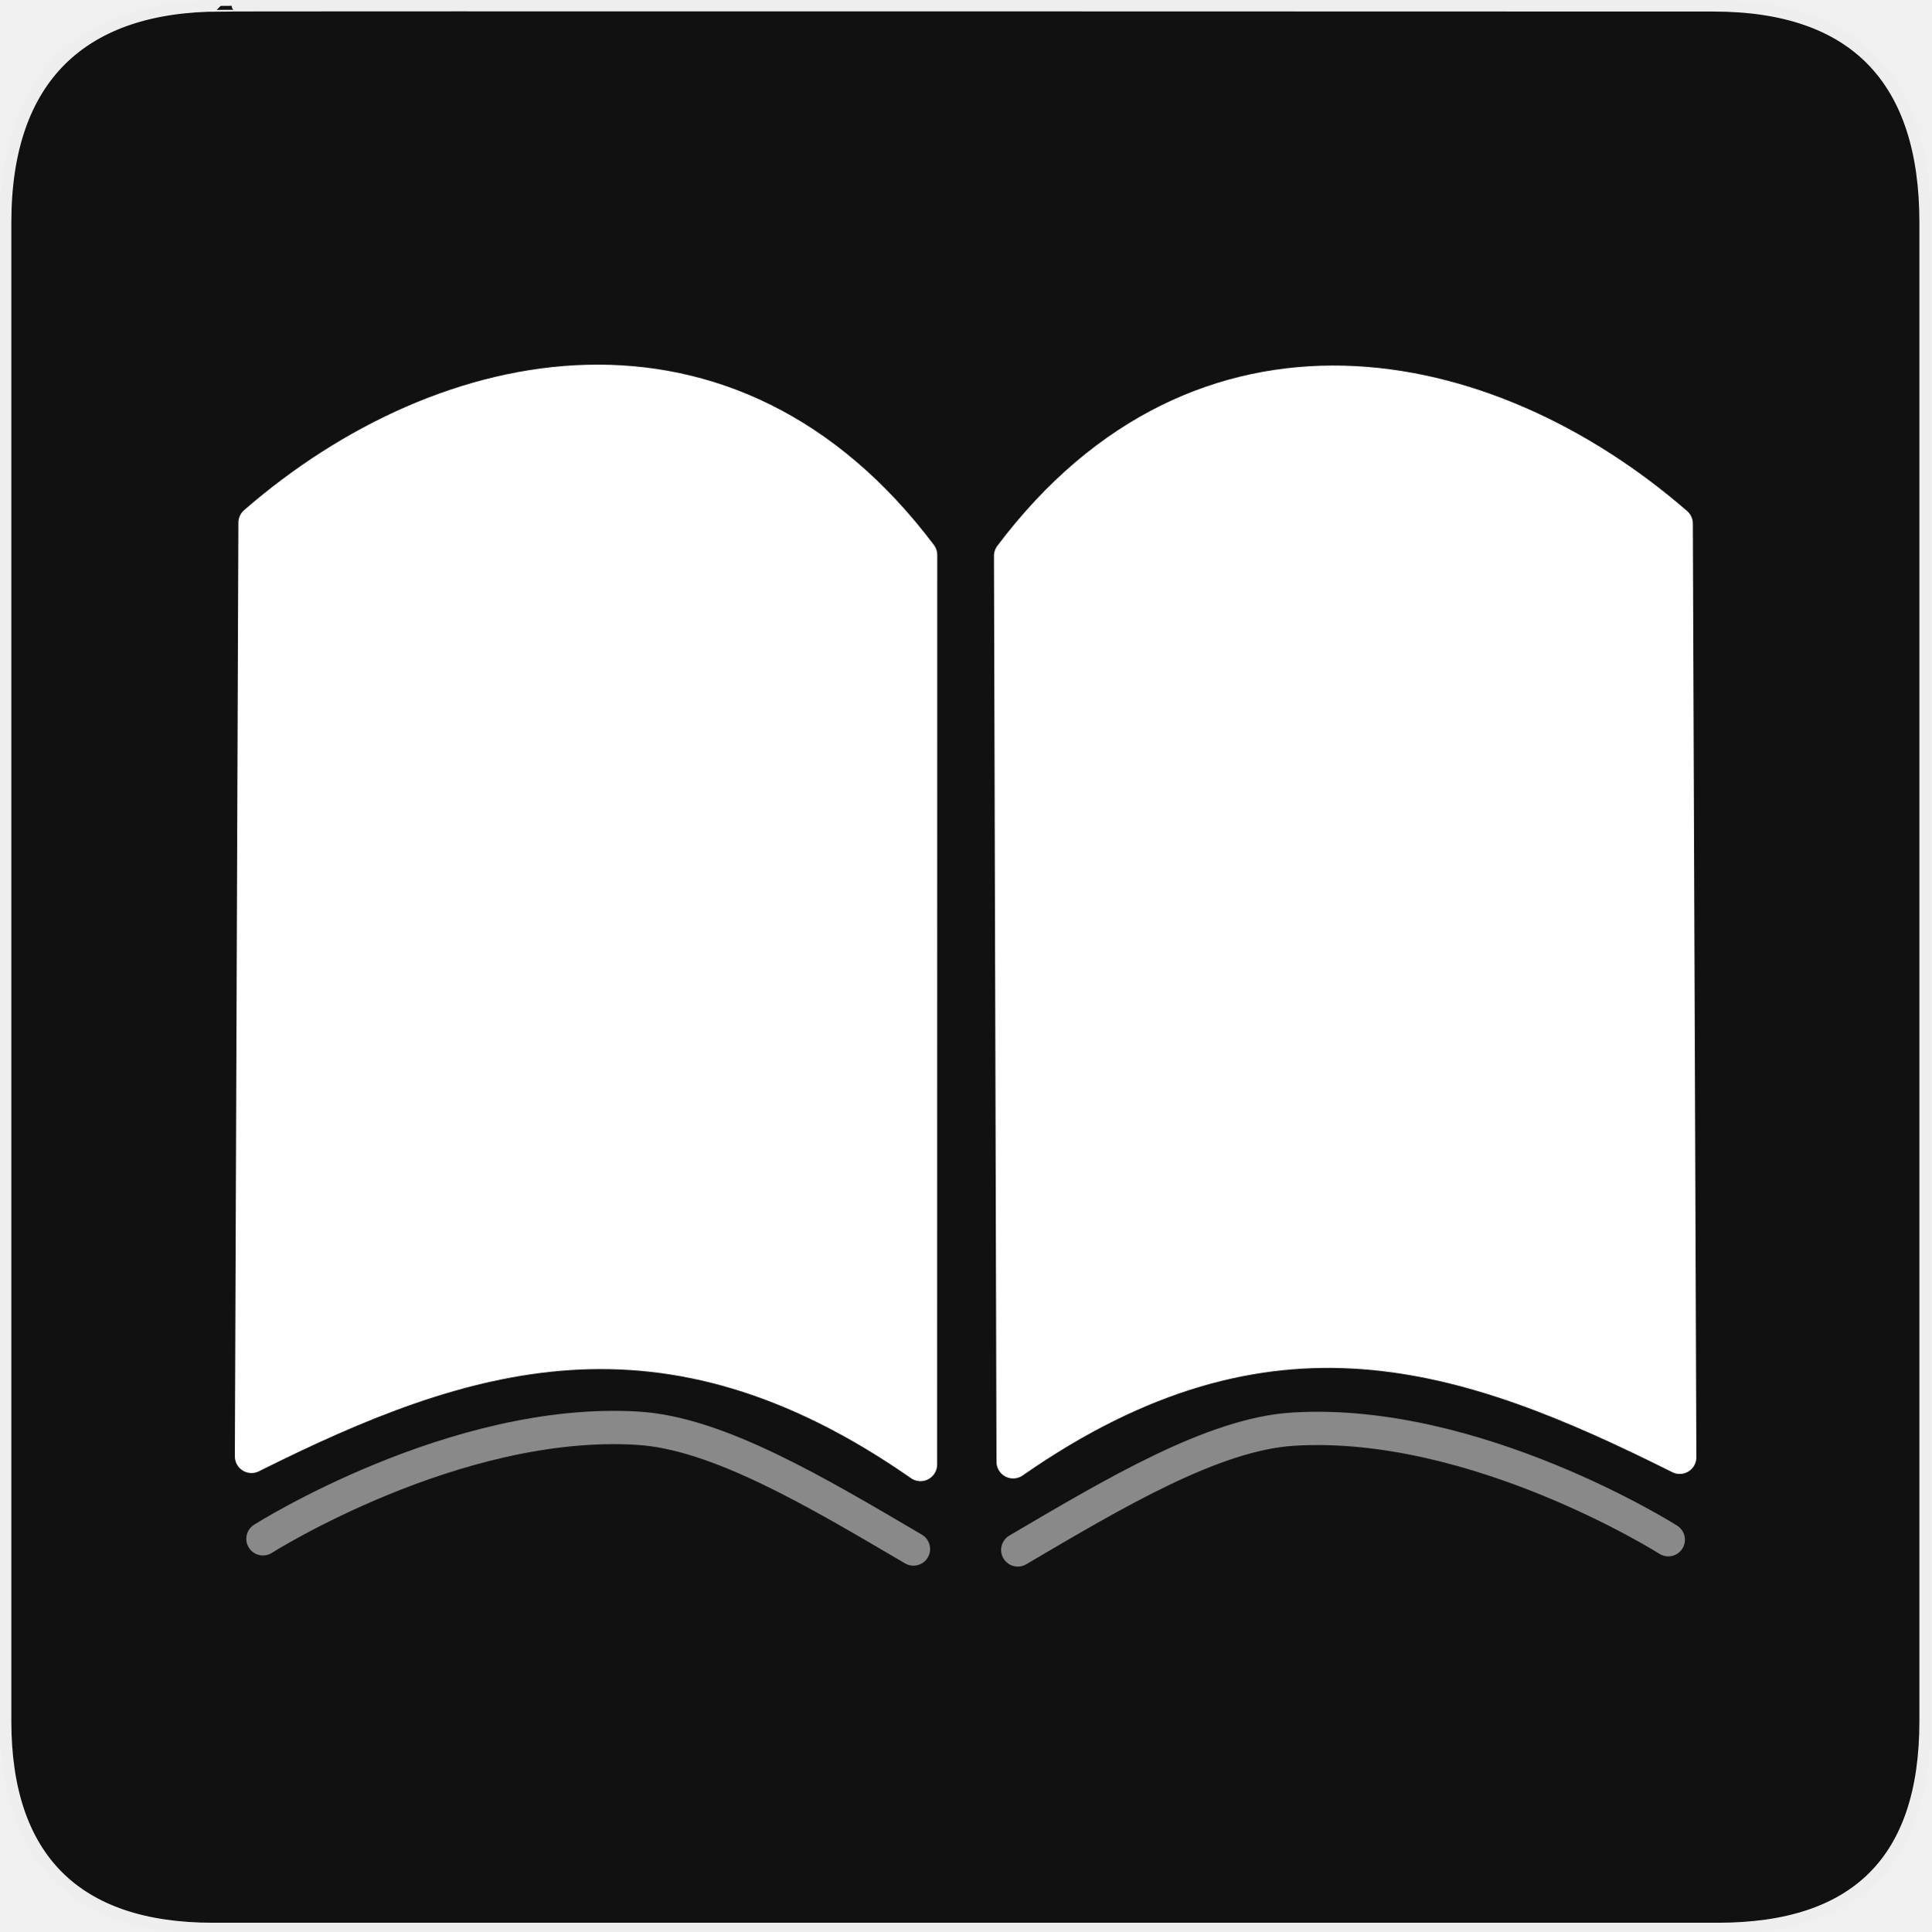
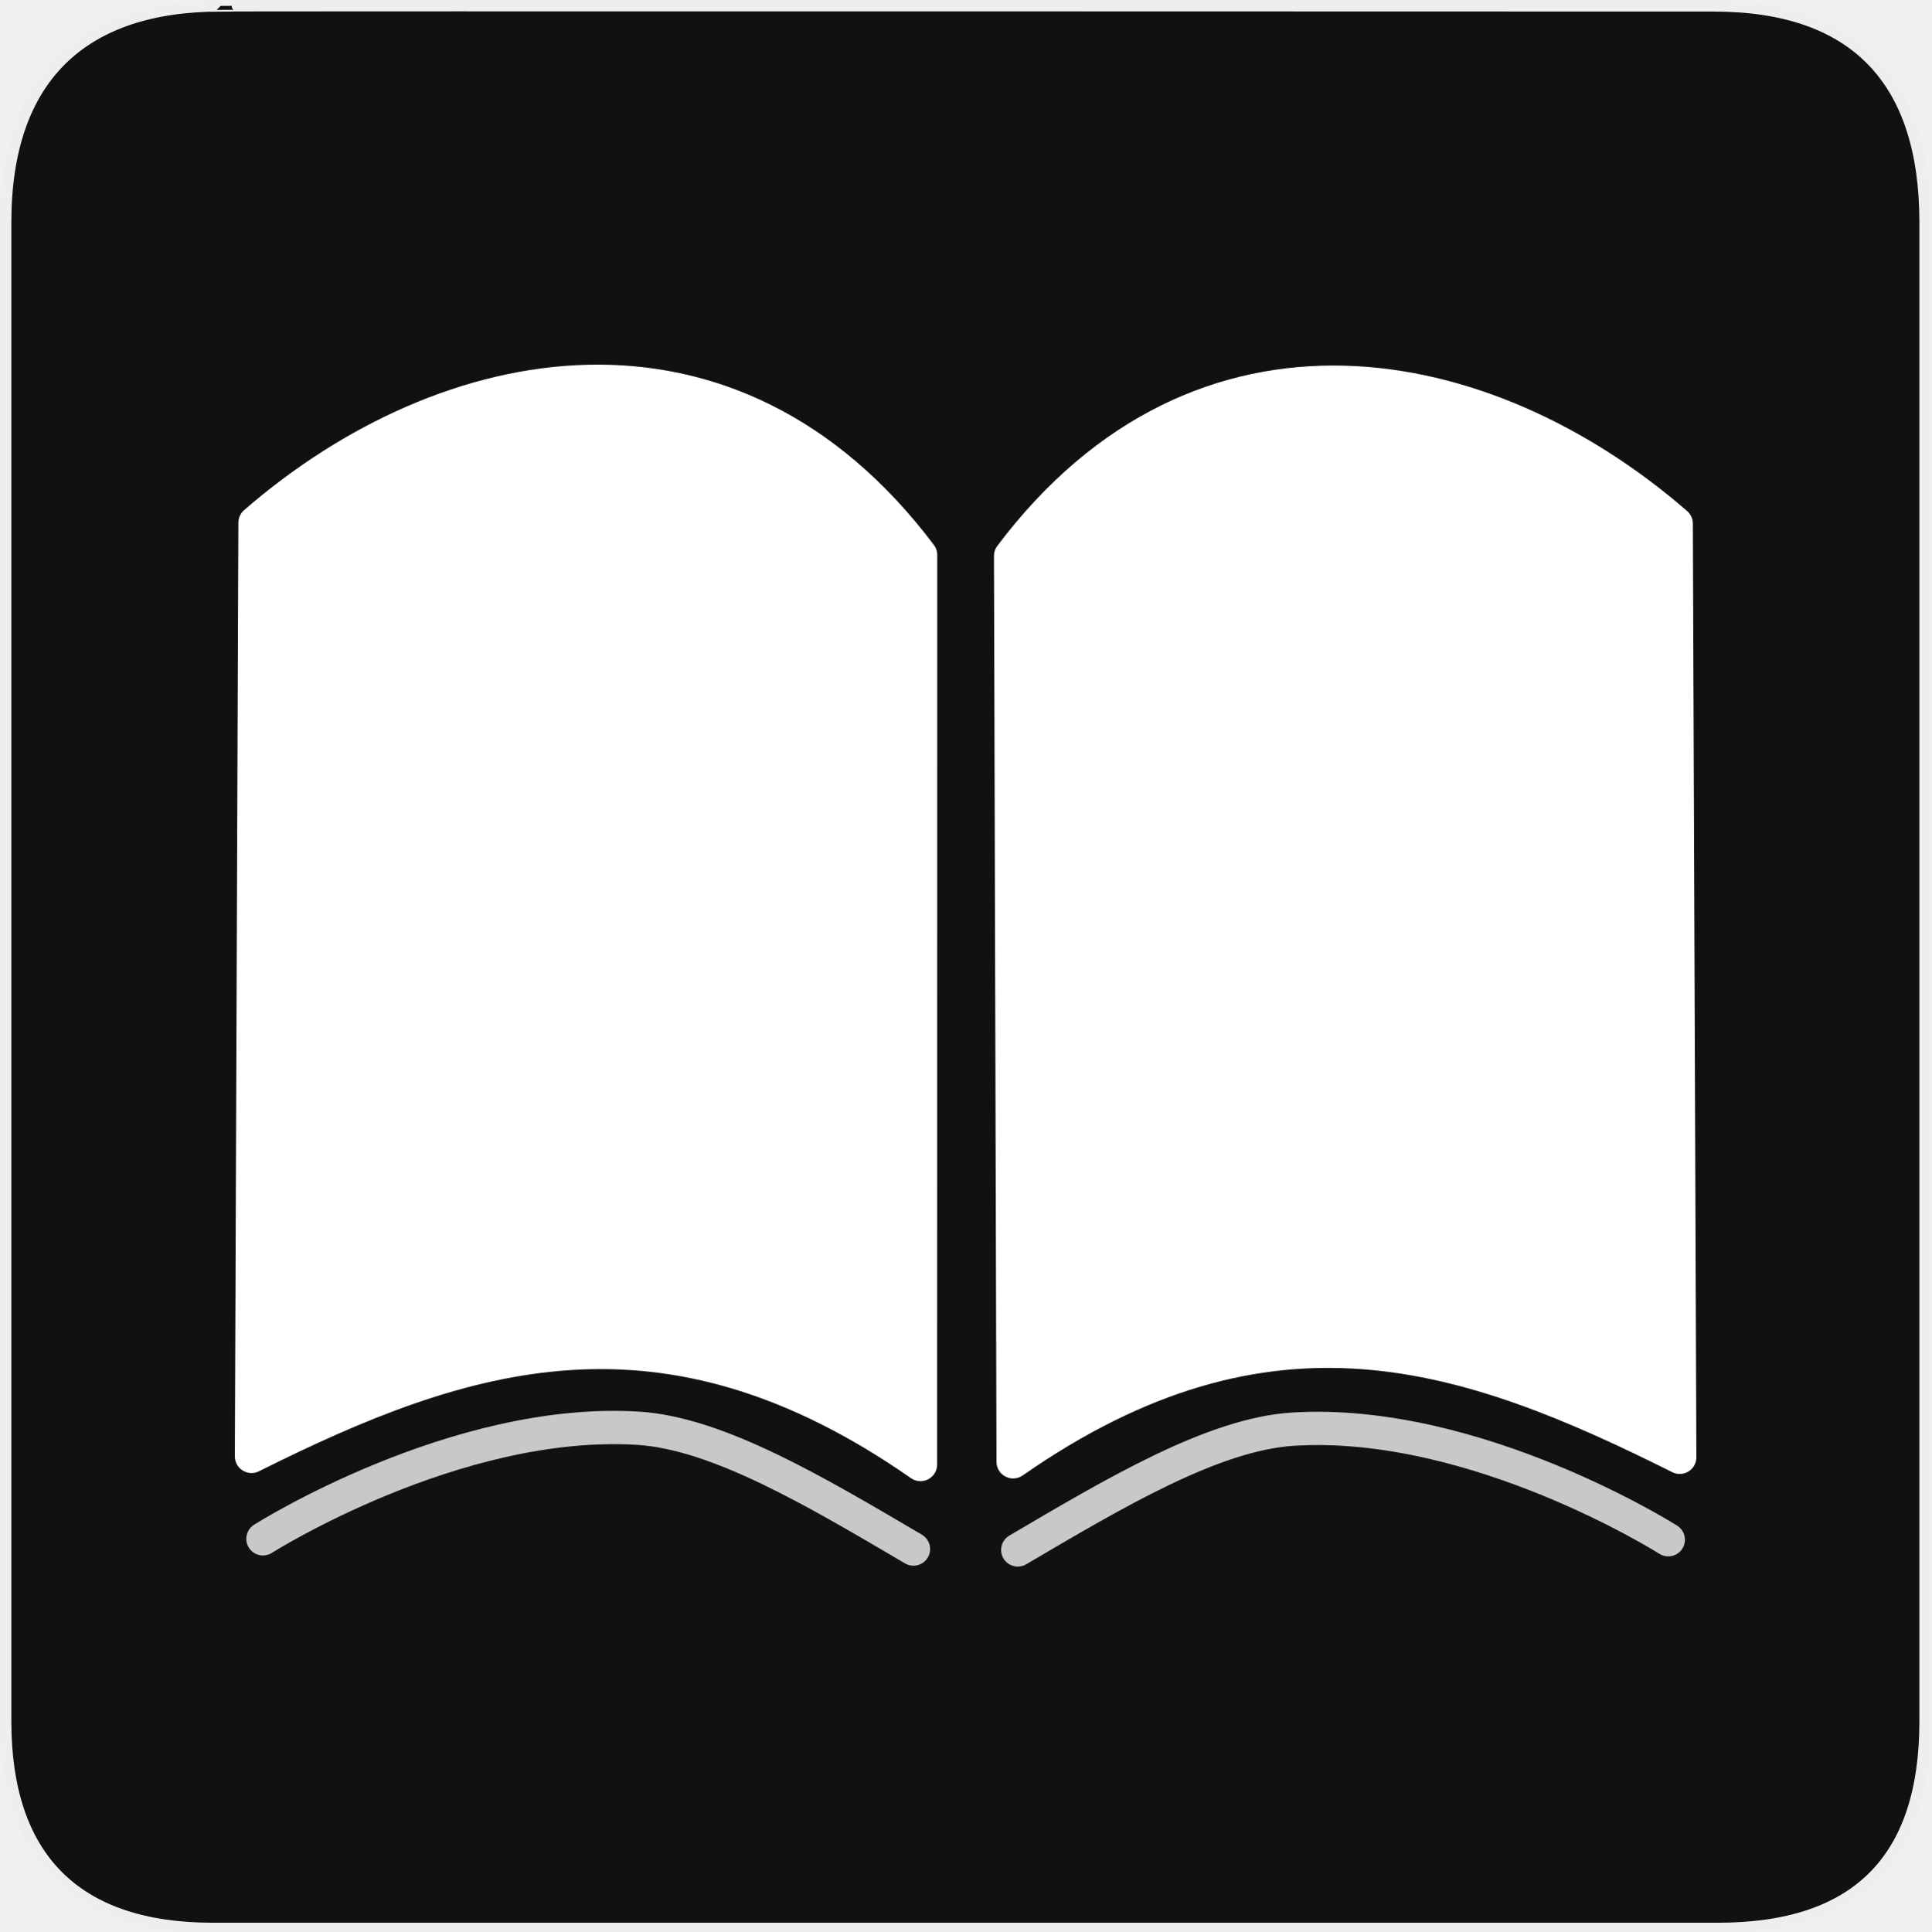
<svg xmlns="http://www.w3.org/2000/svg" version="1.0" width="580" height="580" id="svg2">
  <defs id="defs4">
    </defs>
  <g id="g1327">
    <path d="M 66.275,1.768 C 24.94,1.768 1.704,23.139 1.704,66.804 L 1.704,516.927 C 1.704,557.771 22.599,579.156 63.896,579.156 L 515.92,579.156 C 557.227,579.156 578.149,558.841 578.149,516.927 L 578.149,66.804 C 578.149,24.203 557.227,1.768 514.628,1.768 C 514.624,1.768 66.133,1.625 66.275,1.768 z " style="fill:#111;stroke:#eee;stroke-width:3.408" id="path1329" />
  </g>
  <path style="fill:#ffffff;fill-opacity:1;fill-rule:evenodd;stroke:#ffffff;stroke-width:10;stroke-linecap:round;stroke-linejoin:round;stroke-miterlimit:4;stroke-opacity:1;stroke-dasharray:none" d="M 75.531,437.396 C 139.393,405.466 199.315,386.083 276.449,439.835 l 0.035,-273.155 C 219.066,90.39 133.899,107.185 76.59,156.976 z" id="path3470" />
-   <path style="fill:none;stroke:#898989;stroke-width:10;stroke-linecap:round;stroke-linejoin:round;stroke-miterlimit:4;stroke-opacity:1;stroke-dasharray:none" d="m 78.967,462.15 c 0,0 57.693,-36.565 112.609,-33.213 24.032,1.467 53.67,19.183 82.761,36.281" id="path3761" />
+   <path style="fill:none;stroke:#ffffff;stroke-width:10;stroke-linecap:round;stroke-linejoin:round;stroke-miterlimit:4;stroke-opacity:1;stroke-dasharray:none;opacity:0.767" d="m 78.967,462.15 c 0,0 57.693,-36.565 112.609,-33.213 24.032,1.467 53.67,19.183 82.761,36.281" id="path3761" />
  <path style="fill:#ffffff;fill-opacity:1;fill-rule:evenodd;stroke:#ffffff;stroke-width:10;stroke-linecap:round;stroke-linejoin:round;stroke-miterlimit:4;stroke-opacity:1;stroke-dasharray:none" d="m 504.469,437.668 c -63.862,-31.93 -123.061,-52.398 -200.194,1.354 l -0.758,-272.071 c 57.417,-76.29 142.585,-59.495 199.893,-9.703 z" id="path3470-4" />
-   <path style="fill:none;stroke:#898989;stroke-width:10;stroke-linecap:round;stroke-linejoin:round;stroke-miterlimit:4;stroke-opacity:1;stroke-dasharray:none" d="m 501.033,462.422 c 0,0 -57.693,-36.565 -112.609,-33.213 -24.032,1.467 -53.67,19.183 -82.761,36.281" id="path3761-8" />
+   <path style="fill:none;stroke:#ffffff;stroke-width:10;stroke-linecap:round;stroke-linejoin:round;stroke-miterlimit:4;stroke-opacity:1;stroke-dasharray:none;opacity:0.767" d="m 501.033,462.422 c 0,0 -57.693,-36.565 -112.609,-33.213 -24.032,1.467 -53.67,19.183 -82.761,36.281" id="path3761-8" />
</svg>
